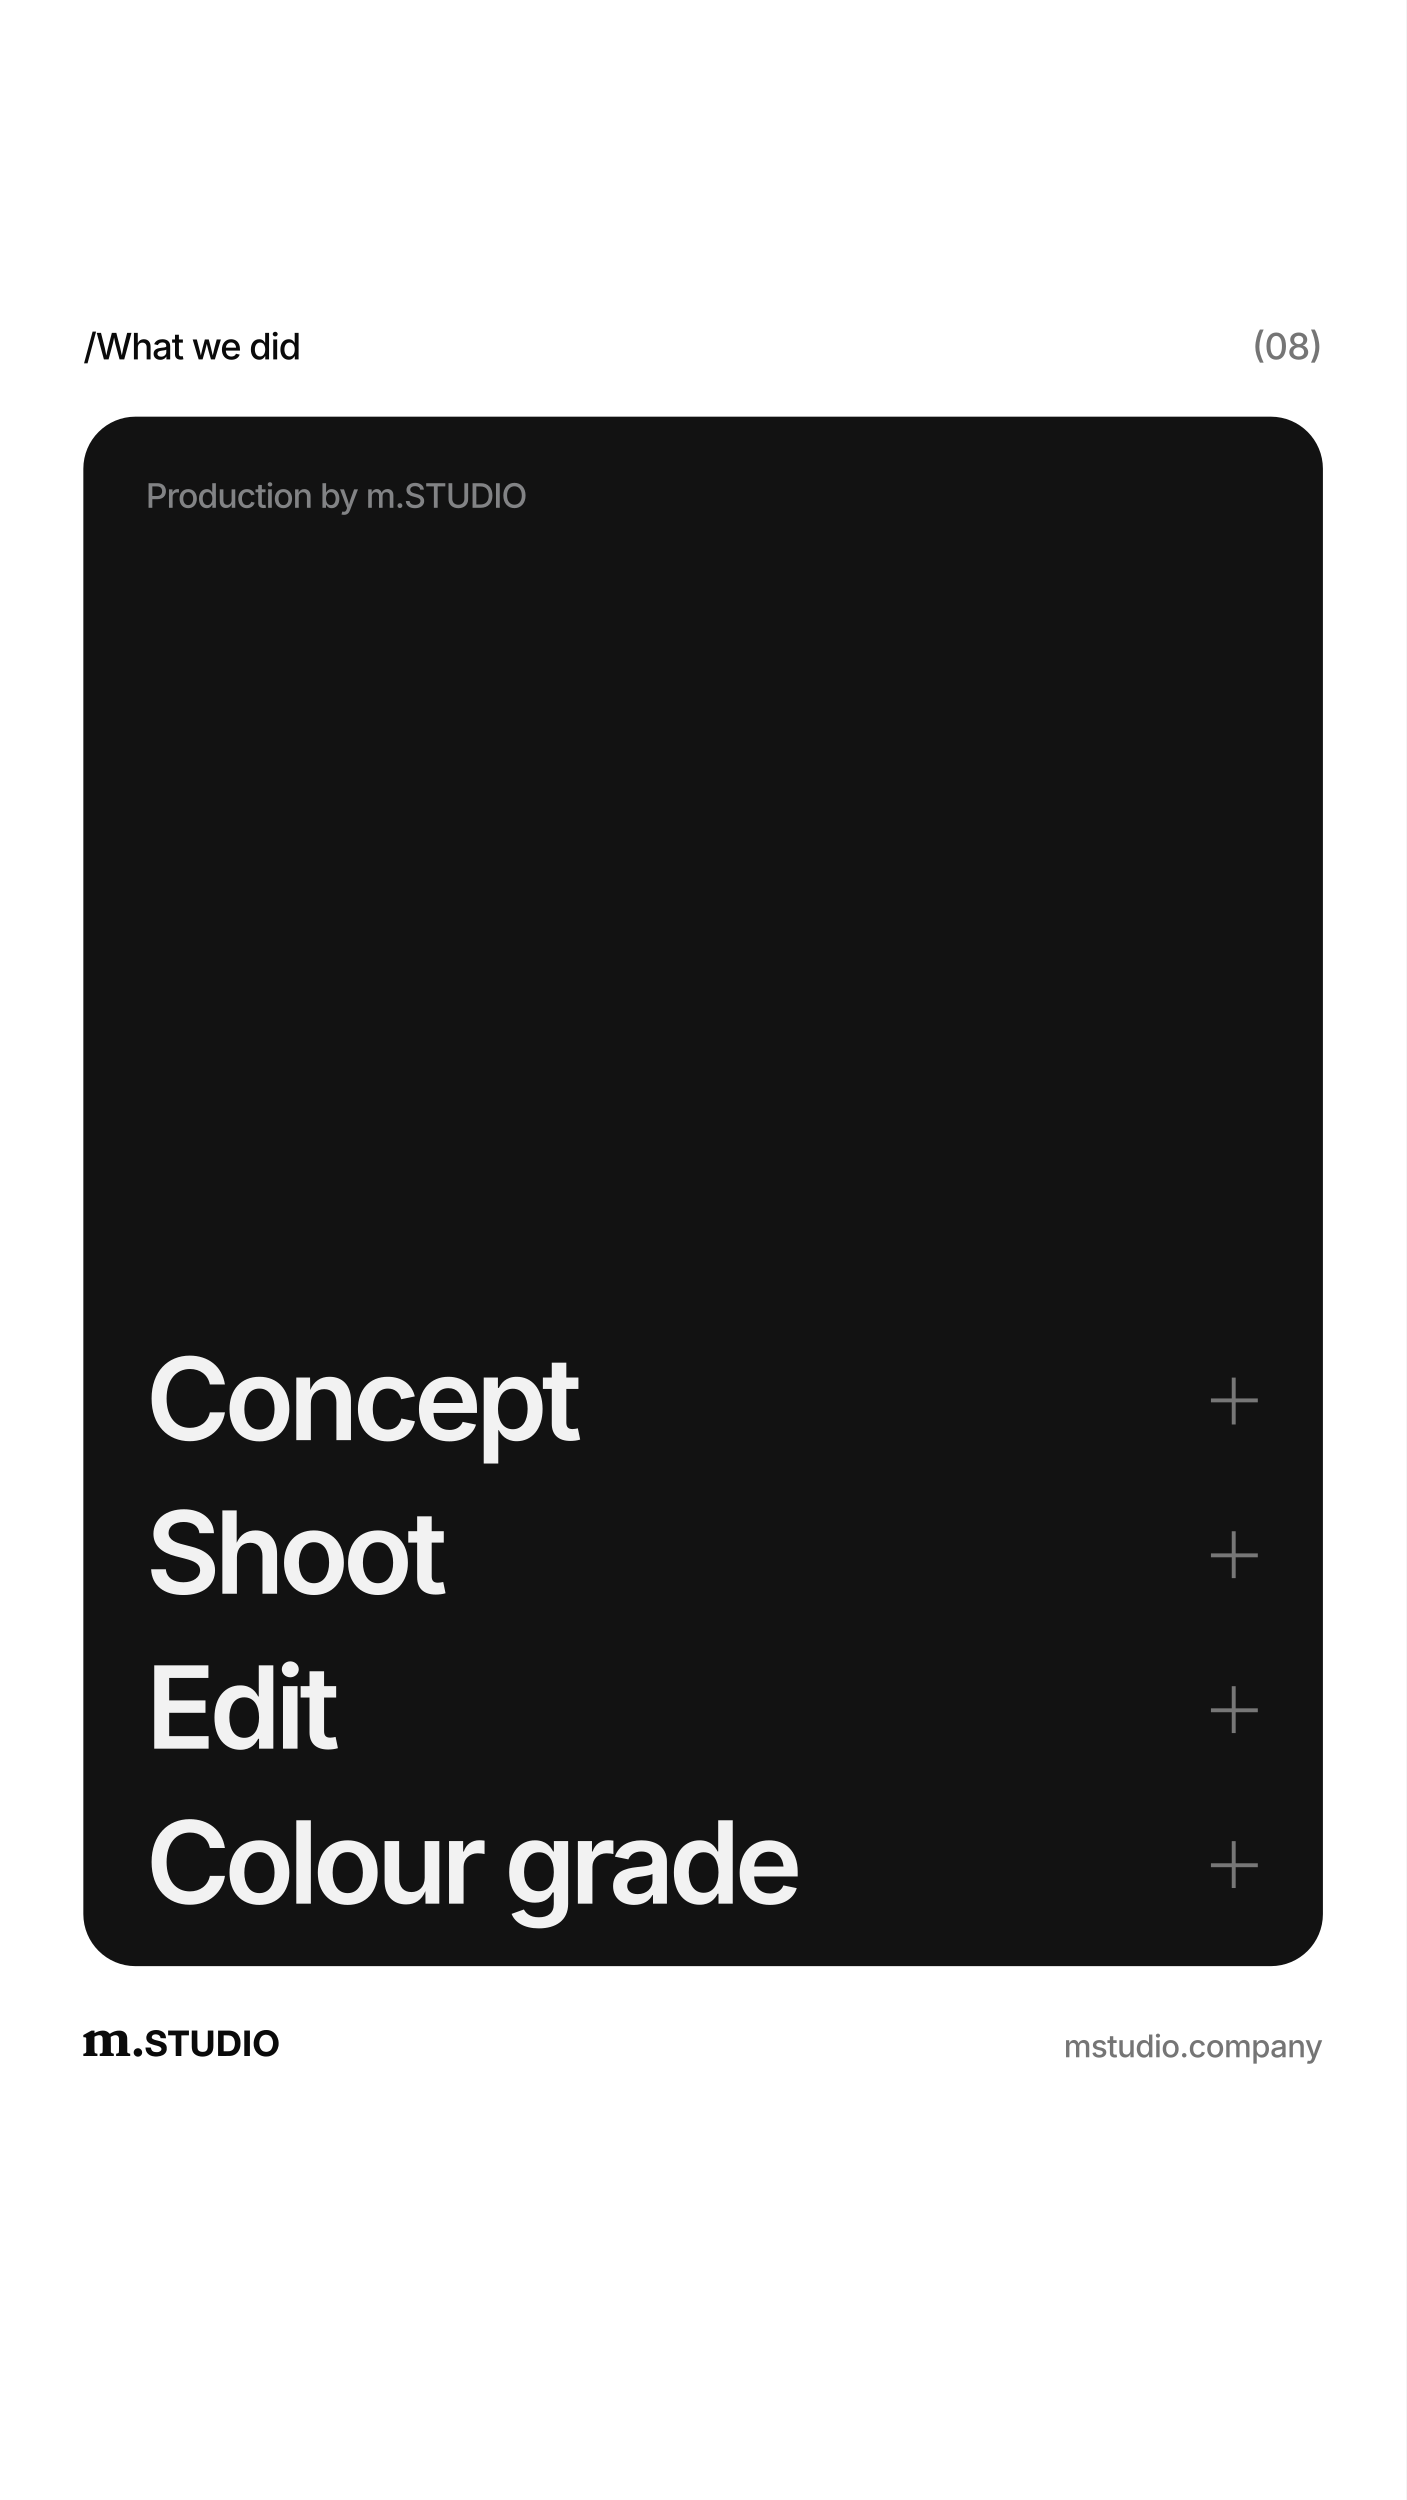
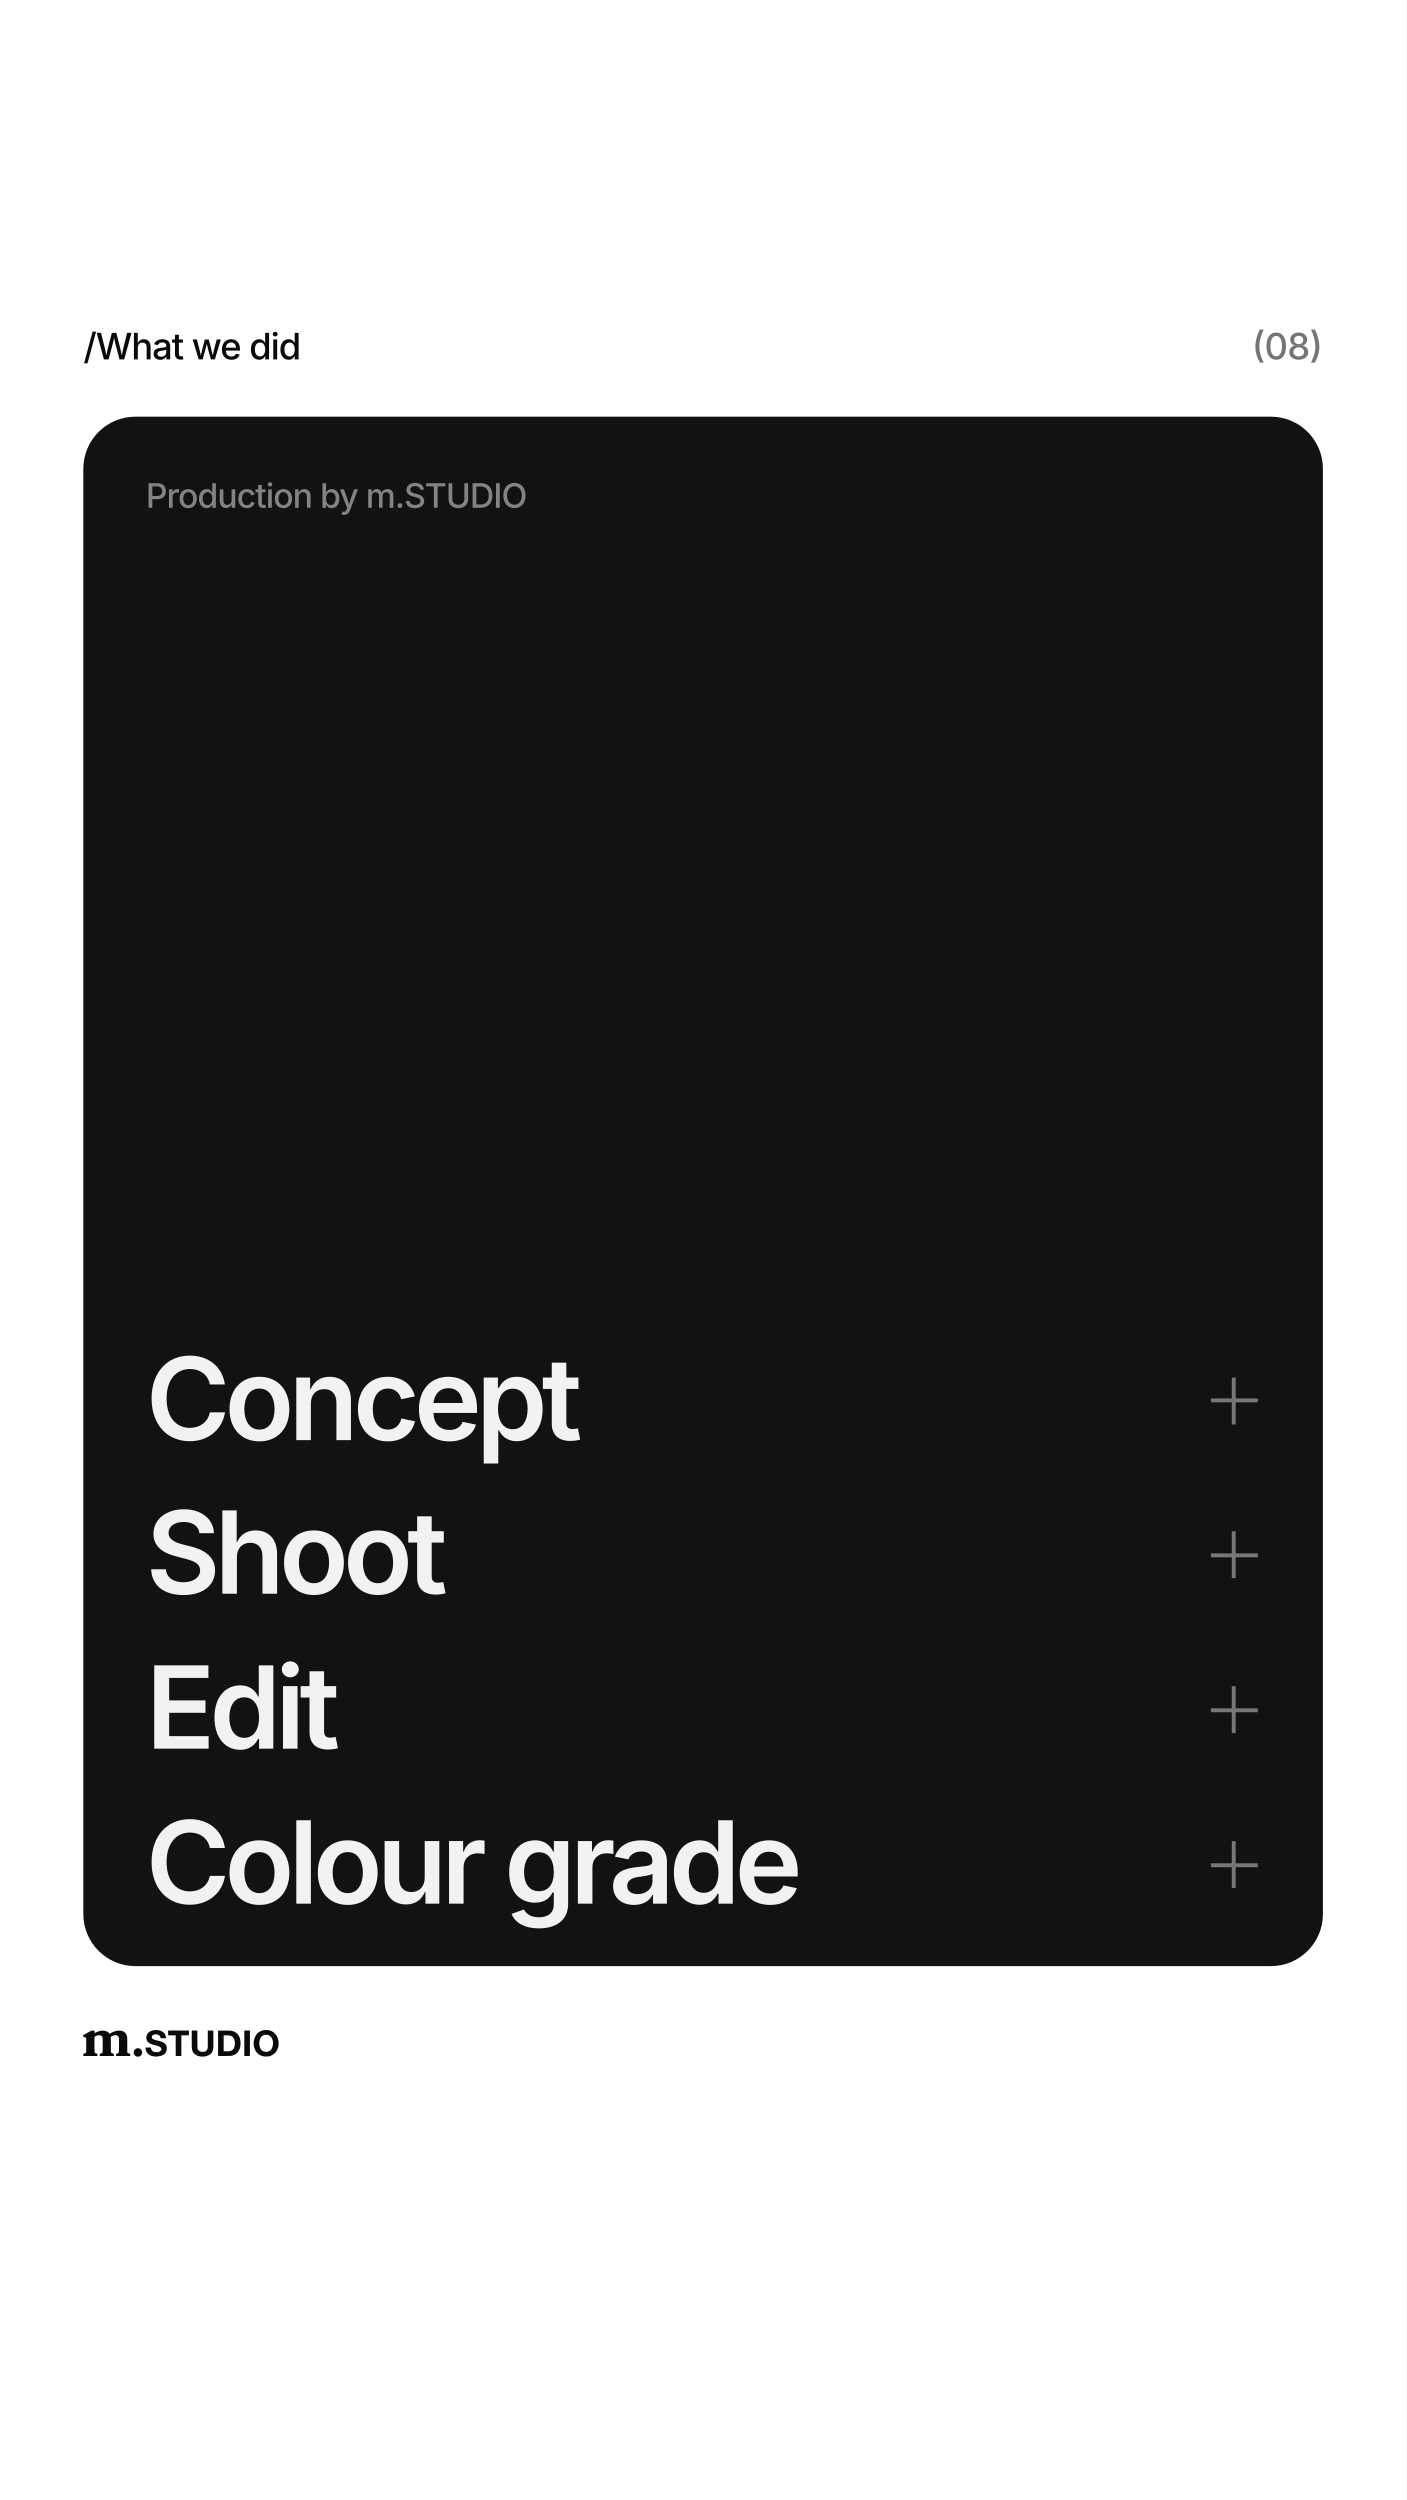
<svg xmlns="http://www.w3.org/2000/svg" width="1080" height="1920" viewBox="0 0 1080 1920">
  <rect id="Background" width="1080" height="1920" fill="#FFFFFF" />
  <g id="Section label">
    <text id="Label" x="64" y="276" font-family="Inter" font-size="28" font-weight="500" letter-spacing="-0.84" fill="#0A0A0A" text-anchor="start">/What we did</text>
    <text id="Index" x="1016" y="276" font-family="Inter" font-size="28" font-weight="500" letter-spacing="-0.56" fill="#757575" text-anchor="end">(08)</text>
  </g>
  <rect id="Ink box" x="64" y="320" width="952" height="1190" rx="40" fill="#121212" />
  <text id="Service 1" x="112" y="1106" font-family="Inter" font-size="88" font-weight="600" letter-spacing="-4.40" fill="#F2F2F2" text-anchor="start">Concept</text>
  <g id="Toggle 1" opacity="0.45">
    <rect x="930" y="1074" width="36" height="3" fill="#F2F2F2" />
    <rect x="946" y="1058" width="3" height="36" fill="#F2F2F2" />
  </g>
  <text id="Service 2" x="112" y="1224" font-family="Inter" font-size="88" font-weight="600" letter-spacing="-4.40" fill="#F2F2F2" text-anchor="start">Shoot</text>
  <g id="Toggle 2" opacity="0.45">
    <rect x="930" y="1193" width="36" height="3" fill="#F2F2F2" />
    <rect x="946" y="1176" width="3" height="36" fill="#F2F2F2" />
  </g>
  <text id="Service 3" x="112" y="1343" font-family="Inter" font-size="88" font-weight="600" letter-spacing="-4.40" fill="#F2F2F2" text-anchor="start">Edit</text>
  <g id="Toggle 3" opacity="0.45">
    <rect x="930" y="1312" width="36" height="3" fill="#F2F2F2" />
    <rect x="946" y="1295" width="3" height="36" fill="#F2F2F2" />
  </g>
  <text id="Service 4" x="112" y="1462" font-family="Inter" font-size="88" font-weight="600" letter-spacing="-4.40" fill="#F2F2F2" text-anchor="start">Colour grade</text>
  <g id="Toggle 4" opacity="0.45">
    <rect x="930" y="1431" width="36" height="3" fill="#F2F2F2" />
    <rect x="946" y="1414" width="3" height="36" fill="#F2F2F2" />
  </g>
  <text id="Kicker" x="112" y="390" font-family="Inter" font-size="26" font-weight="500" letter-spacing="-0.78" fill="#828385" text-anchor="start">Production by m.STUDIO</text>
  <g id="Footer">
    <g id="Logo m.STUDIO" transform="translate(64 1559) scale(0.04688)">
      <path fill="#0A0A0A" fill-rule="evenodd" d="M 879.37 436.51 C 864.89 433.36 853.86 426.92 842.98 415.27 C 811.69 381.76 821.75 327.27 863.08 306.46 C 892.07 291.86 927.01 299.29 947.94 324.50 C 956.60 334.93 961.33 346.26 962.94 360.46 C 965.06 379.12 960.44 396.23 949.28 411.08 C 933.78 431.70 905.14 442.11 879.37 436.51 Z  M 1923.50 435.50 C 1865.42 428.80 1820.12 403.39 1796.67 364.36 C 1787.73 349.47 1783.24 335.24 1779.53 310.00 C 1779.33 308.62 1778.89 305.70 1778.56 303.50 C 1778.23 301.30 1777.32 289.91 1776.53 278.19 C 1775.37 260.72 1775.22 234.60 1775.72 133.44 L 1776.32 10.00 L 1822.14 10.00 L 1867.96 10.00 L 1867.77 132.25 C 1867.52 301.63 1868.01 308.39 1882.16 329.55 C 1893.75 346.88 1915.15 356.74 1945.90 358.92 C 1991.95 362.18 2019.65 348.13 2031.46 315.51 C 2034.10 308.24 2037.31 293.82 2038.60 283.50 C 2039.01 280.20 2039.23 217.31 2039.08 143.75 L 2038.80 10.00 L 2084.26 10.00 L 2129.71 10.00 L 2130.44 138.80 C 2131.16 264.20 2131.06 274.47 2128.85 297.50 C 2123.33 355.12 2098.21 392.75 2049.74 415.99 C 2013.48 433.39 1967.20 440.54 1923.50 435.50 Z  M 1173.00 435.29 C 1164.03 434.73 1140.11 431.03 1131.50 428.86 C 1100.40 421.02 1077.96 408.95 1058.40 389.53 C 1040.08 371.35 1029.18 351.32 1022.51 323.61 C 1019.76 312.17 1018.00 300.21 1018.00 292.92 L 1018.00 287.98 L 1061.66 288.24 L 1105.31 288.50 L 1106.98 296.50 C 1109.65 309.29 1111.89 315.92 1116.59 325.05 C 1131.38 353.75 1159.23 365.37 1209.32 363.72 C 1226.43 363.16 1231.86 362.07 1244.88 356.56 C 1259.75 350.27 1271.81 339.95 1276.78 329.25 C 1279.01 324.45 1279.46 322.09 1279.48 314.98 C 1279.50 307.32 1279.16 305.77 1276.18 299.71 C 1267.45 281.98 1248.37 270.04 1212.56 259.91 C 1204.89 257.74 1197.69 255.79 1196.56 255.56 C 1195.43 255.34 1191.35 254.40 1187.50 253.48 C 1183.65 252.56 1179.60 251.63 1178.50 251.41 C 1163.24 248.40 1132.49 238.77 1105.51 228.56 C 1084.18 220.48 1061.22 203.55 1049.70 187.42 C 1043.84 179.20 1037.18 164.28 1034.34 153.00 C 1030.79 138.90 1030.58 117.28 1033.86 103.73 C 1040.18 77.68 1049.95 60.03 1067.32 43.33 C 1082.54 28.69 1097.58 19.99 1121.00 12.28 C 1145.06 4.36 1167.80 0.70 1193.00 0.69 C 1221.60 0.69 1245.09 4.95 1269.00 14.48 C 1284.23 20.55 1298.68 28.58 1309.45 36.98 C 1322.01 46.76 1334.98 62.69 1341.62 76.50 C 1348.51 90.83 1353.96 115.16 1353.99 131.76 L 1354.00 136.02 L 1309.82 135.76 L 1265.64 135.50 L 1263.96 127.00 C 1260.81 111.15 1257.26 104.12 1247.11 93.65 C 1236.14 82.33 1226.19 77.65 1205.34 73.97 C 1191.31 71.50 1180.25 71.47 1166.92 73.88 C 1143.86 78.06 1133.33 85.48 1124.76 103.63 C 1120.52 112.62 1119.69 124.25 1122.79 131.26 C 1128.10 143.26 1143.56 153.66 1167.50 161.32 C 1171.90 162.72 1183.83 165.90 1194.00 168.37 C 1266.09 185.87 1277.38 189.27 1300.80 200.54 C 1318.01 208.82 1328.59 215.93 1338.75 226.05 C 1353.72 240.96 1362.70 258.24 1366.04 278.55 C 1367.55 287.72 1367.51 314.31 1365.98 325.00 C 1364.42 335.86 1358.06 355.40 1353.33 363.91 C 1329.85 406.07 1283.94 429.01 1211.00 435.03 C 1200.81 435.87 1184.23 435.98 1173.00 435.29 Z  M 2972.50 435.38 C 2955.78 433.65 2934.56 428.70 2917.75 422.62 C 2879.75 408.86 2844.83 379.91 2822.16 343.35 C 2809.02 322.17 2796.58 289.40 2793.54 268.00 C 2793.19 265.52 2792.47 261.48 2791.94 259.00 C 2790.18 250.82 2789.21 224.60 2790.07 208.32 C 2792.40 164.38 2807.31 118.34 2831.43 80.66 C 2839.25 68.42 2840.67 66.58 2849.50 57.15 C 2874.67 30.27 2918.47 9.35 2963.90 2.52 C 2987.08 -0.97 3018.61 -0.29 3040.50 4.15 C 3090.93 14.39 3133.48 43.73 3162.40 88.19 C 3177.05 110.72 3190.18 143.78 3195.49 171.50 C 3199.83 194.18 3201.14 228.68 3198.47 250.00 C 3197.61 256.88 3196.72 263.18 3196.49 264.00 C 3196.26 264.82 3195.87 266.62 3195.61 268.00 C 3190.42 296.02 3178.32 326.19 3163.15 349.00 C 3136.86 388.52 3098.67 416.02 3052.50 428.68 C 3032.39 434.19 3024.88 435.16 3000.00 435.49 C 2987.07 435.65 2974.70 435.61 2972.50 435.38 Z  M 0.23 408.29 L 0.50 389.58 L 12.19 387.37 C 36.38 382.80 44.98 375.41 47.98 356.61 C 49.32 348.27 48.51 140.55 47.12 134.79 C 45.57 128.35 42.78 124.66 37.49 122.02 C 32.94 119.76 31.10 119.52 16.25 119.16 L -0.00 118.77 L 0.01 101.13 L 0.02 83.50 L 15.76 74.86 C 33.28 65.24 61.73 49.58 84.50 37.00 C 92.75 32.45 101.30 27.74 103.50 26.55 C 105.70 25.36 112.96 21.37 119.62 17.69 L 131.74 11.00 L 157.37 11.00 L 183.00 11.00 L 183.00 31.50 C 183.00 42.78 183.27 52.00 183.60 52.00 C 183.92 52.00 185.39 51.17 186.85 50.16 C 196.33 43.59 228.63 29.19 248.50 22.69 C 275.33 13.91 294.33 10.68 319.50 10.65 C 346.26 10.61 362.94 14.11 383.50 24.04 C 399.02 31.54 405.45 36.26 419.80 50.66 C 427.12 58.00 433.39 64.00 433.74 64.00 C 434.09 64.00 435.30 63.16 436.44 62.13 C 444.27 55.01 468.19 41.07 485.53 33.51 C 520.75 18.15 552.83 11.06 587.33 11.02 C 619.29 10.98 643.05 16.88 665.00 30.30 C 692.32 47.01 709.03 72.73 715.51 108.00 C 715.76 109.38 716.19 111.62 716.46 113.00 C 716.73 114.38 717.67 122.47 718.54 131.00 C 719.92 144.38 720.10 161.34 719.85 255.00 L 719.57 363.50 L 722.20 369.18 C 726.47 378.41 733.37 382.21 754.50 386.98 C 759.45 388.09 764.51 389.24 765.75 389.52 C 767.98 390.03 768.00 390.17 768.00 408.52 L 768.00 427.00 L 652.48 427.00 L 536.96 427.00 L 537.23 408.25 L 537.50 389.50 L 547.18 387.81 C 566.02 384.53 576.10 379.37 580.64 370.69 C 583.79 364.69 584.41 346.52 584.73 251.00 C 585.10 140.77 585.11 143.53 584.54 139.00 C 582.33 121.22 577.13 109.36 567.26 99.57 C 557.22 89.60 544.80 85.30 527.00 85.62 C 514.77 85.84 504.70 87.67 491.77 92.01 C 481.56 95.44 456.18 107.73 451.58 111.47 L 448.67 113.84 L 449.94 128.58 C 450.89 139.62 451.14 169.90 450.93 249.41 C 450.78 307.76 451.01 357.30 451.46 359.50 C 453.34 368.76 459.31 376.57 467.86 380.93 C 472.93 383.51 492.59 388.96 498.50 389.42 C 499.13 389.47 499.50 396.39 499.50 408.00 L 499.50 426.50 L 384.00 426.50 L 268.50 426.50 L 268.50 408.00 L 268.50 389.50 L 280.50 387.47 C 295.30 384.95 303.33 381.50 309.37 375.04 C 315.37 368.62 315.28 369.22 316.88 325.00 C 318.72 274.00 317.82 145.70 315.50 130.00 C 312.35 108.61 298.81 92.63 279.50 87.52 C 272.36 85.63 255.55 85.36 245.50 86.98 C 230.25 89.44 209.11 96.99 192.50 105.91 L 183.50 110.74 L 182.78 120.62 C 182.38 126.06 181.96 174.15 181.84 227.50 C 181.61 326.51 182.35 354.70 185.50 366.89 C 187.11 373.16 190.88 377.53 198.01 381.41 C 203.04 384.15 216.41 388.00 220.91 388.01 C 222.33 388.01 225.19 388.48 227.25 389.05 L 231.00 390.09 L 231.00 408.55 L 231.00 427.00 L 115.48 427.00 L -0.04 427.00 L 0.23 408.29 Z  M 1513.68 426.34 C 1513.30 425.97 1513.00 349.69 1513.00 256.83 L 1513.00 88.00 L 1451.00 88.00 L 1389.00 88.00 L 1389.00 49.00 L 1389.00 10.00 L 1559.50 10.00 L 1730.00 10.00 L 1730.00 49.00 L 1730.00 88.00 L 1710.16 88.00 C 1699.25 88.00 1671.36 88.30 1648.17 88.66 L 1606.01 89.33 L 1605.75 257.91 L 1605.50 426.50 L 1559.93 426.76 C 1534.86 426.90 1514.05 426.72 1513.68 426.34 Z  M 2207.46 425.75 C 2207.20 425.06 2207.10 331.35 2207.24 217.50 L 2207.50 10.50 L 2304.50 10.53 C 2399.96 10.55 2401.74 10.59 2416.74 12.81 C 2443.35 16.75 2461.16 22.04 2479.50 31.44 C 2512.63 48.42 2535.19 71.47 2551.99 105.50 C 2562.17 126.13 2567.07 140.70 2570.48 160.50 C 2571.34 165.45 2572.23 170.18 2572.48 171.00 C 2573.67 175.02 2575.07 199.53 2575.07 216.50 C 2575.07 233.53 2573.80 256.30 2572.46 263.00 C 2571.53 267.68 2571.01 270.50 2569.95 276.50 C 2563.58 312.64 2543.59 351.75 2519.10 376.00 C 2489.86 404.95 2458.05 419.69 2413.34 424.99 C 2397.64 426.86 2390.14 426.99 2302.22 427.00 C 2227.71 427.00 2207.84 426.74 2207.46 425.75 Z  M 2637.00 218.51 L 2637.00 10.00 L 2683.00 10.00 L 2729.00 10.00 L 2728.75 218.25 L 2728.50 426.50 L 2682.75 426.76 L 2637.00 427.02 L 2637.00 218.51 Z  M 3016.58 357.05 C 3042.73 351.53 3063.17 339.87 3075.24 323.60 C 3082.31 314.07 3092.73 293.39 3096.88 280.67 C 3110.36 239.38 3111.27 198.01 3099.52 160.50 C 3084.32 111.96 3050.22 83.15 3003.02 78.97 C 2976.31 76.60 2949.73 83.54 2930.98 97.77 C 2909.40 114.15 2892.16 145.25 2885.49 179.86 C 2880.83 204.03 2881.09 235.94 2886.14 260.50 C 2895.17 304.37 2920.07 339.01 2951.18 351.01 C 2971.29 358.76 2997.15 361.15 3016.58 357.05 Z  M 2391.42 348.01 C 2398.23 346.92 2404.86 345.62 2406.15 345.13 C 2407.44 344.64 2408.72 344.26 2409.00 344.28 C 2410.50 344.41 2421.41 340.30 2427.30 337.37 C 2452.13 325.07 2463.73 310.66 2474.35 278.91 C 2492.33 225.24 2484.06 160.20 2454.60 123.42 C 2432.91 96.34 2405.77 87.99 2339.50 88.01 C 2323.00 88.01 2307.14 88.30 2304.25 88.65 L 2299.00 89.28 L 2299.00 219.10 L 2299.00 348.93 L 2309.25 349.25 C 2314.89 349.43 2332.89 349.67 2349.27 349.79 C 2374.84 349.97 2380.78 349.72 2391.42 348.01 Z" />
    </g>
-     <text id="Web" x="1016" y="1580" font-family="Inter" font-size="24" font-weight="500" letter-spacing="-0.48" fill="#757575" text-anchor="end">mstudio.company</text>
  </g>
</svg>
